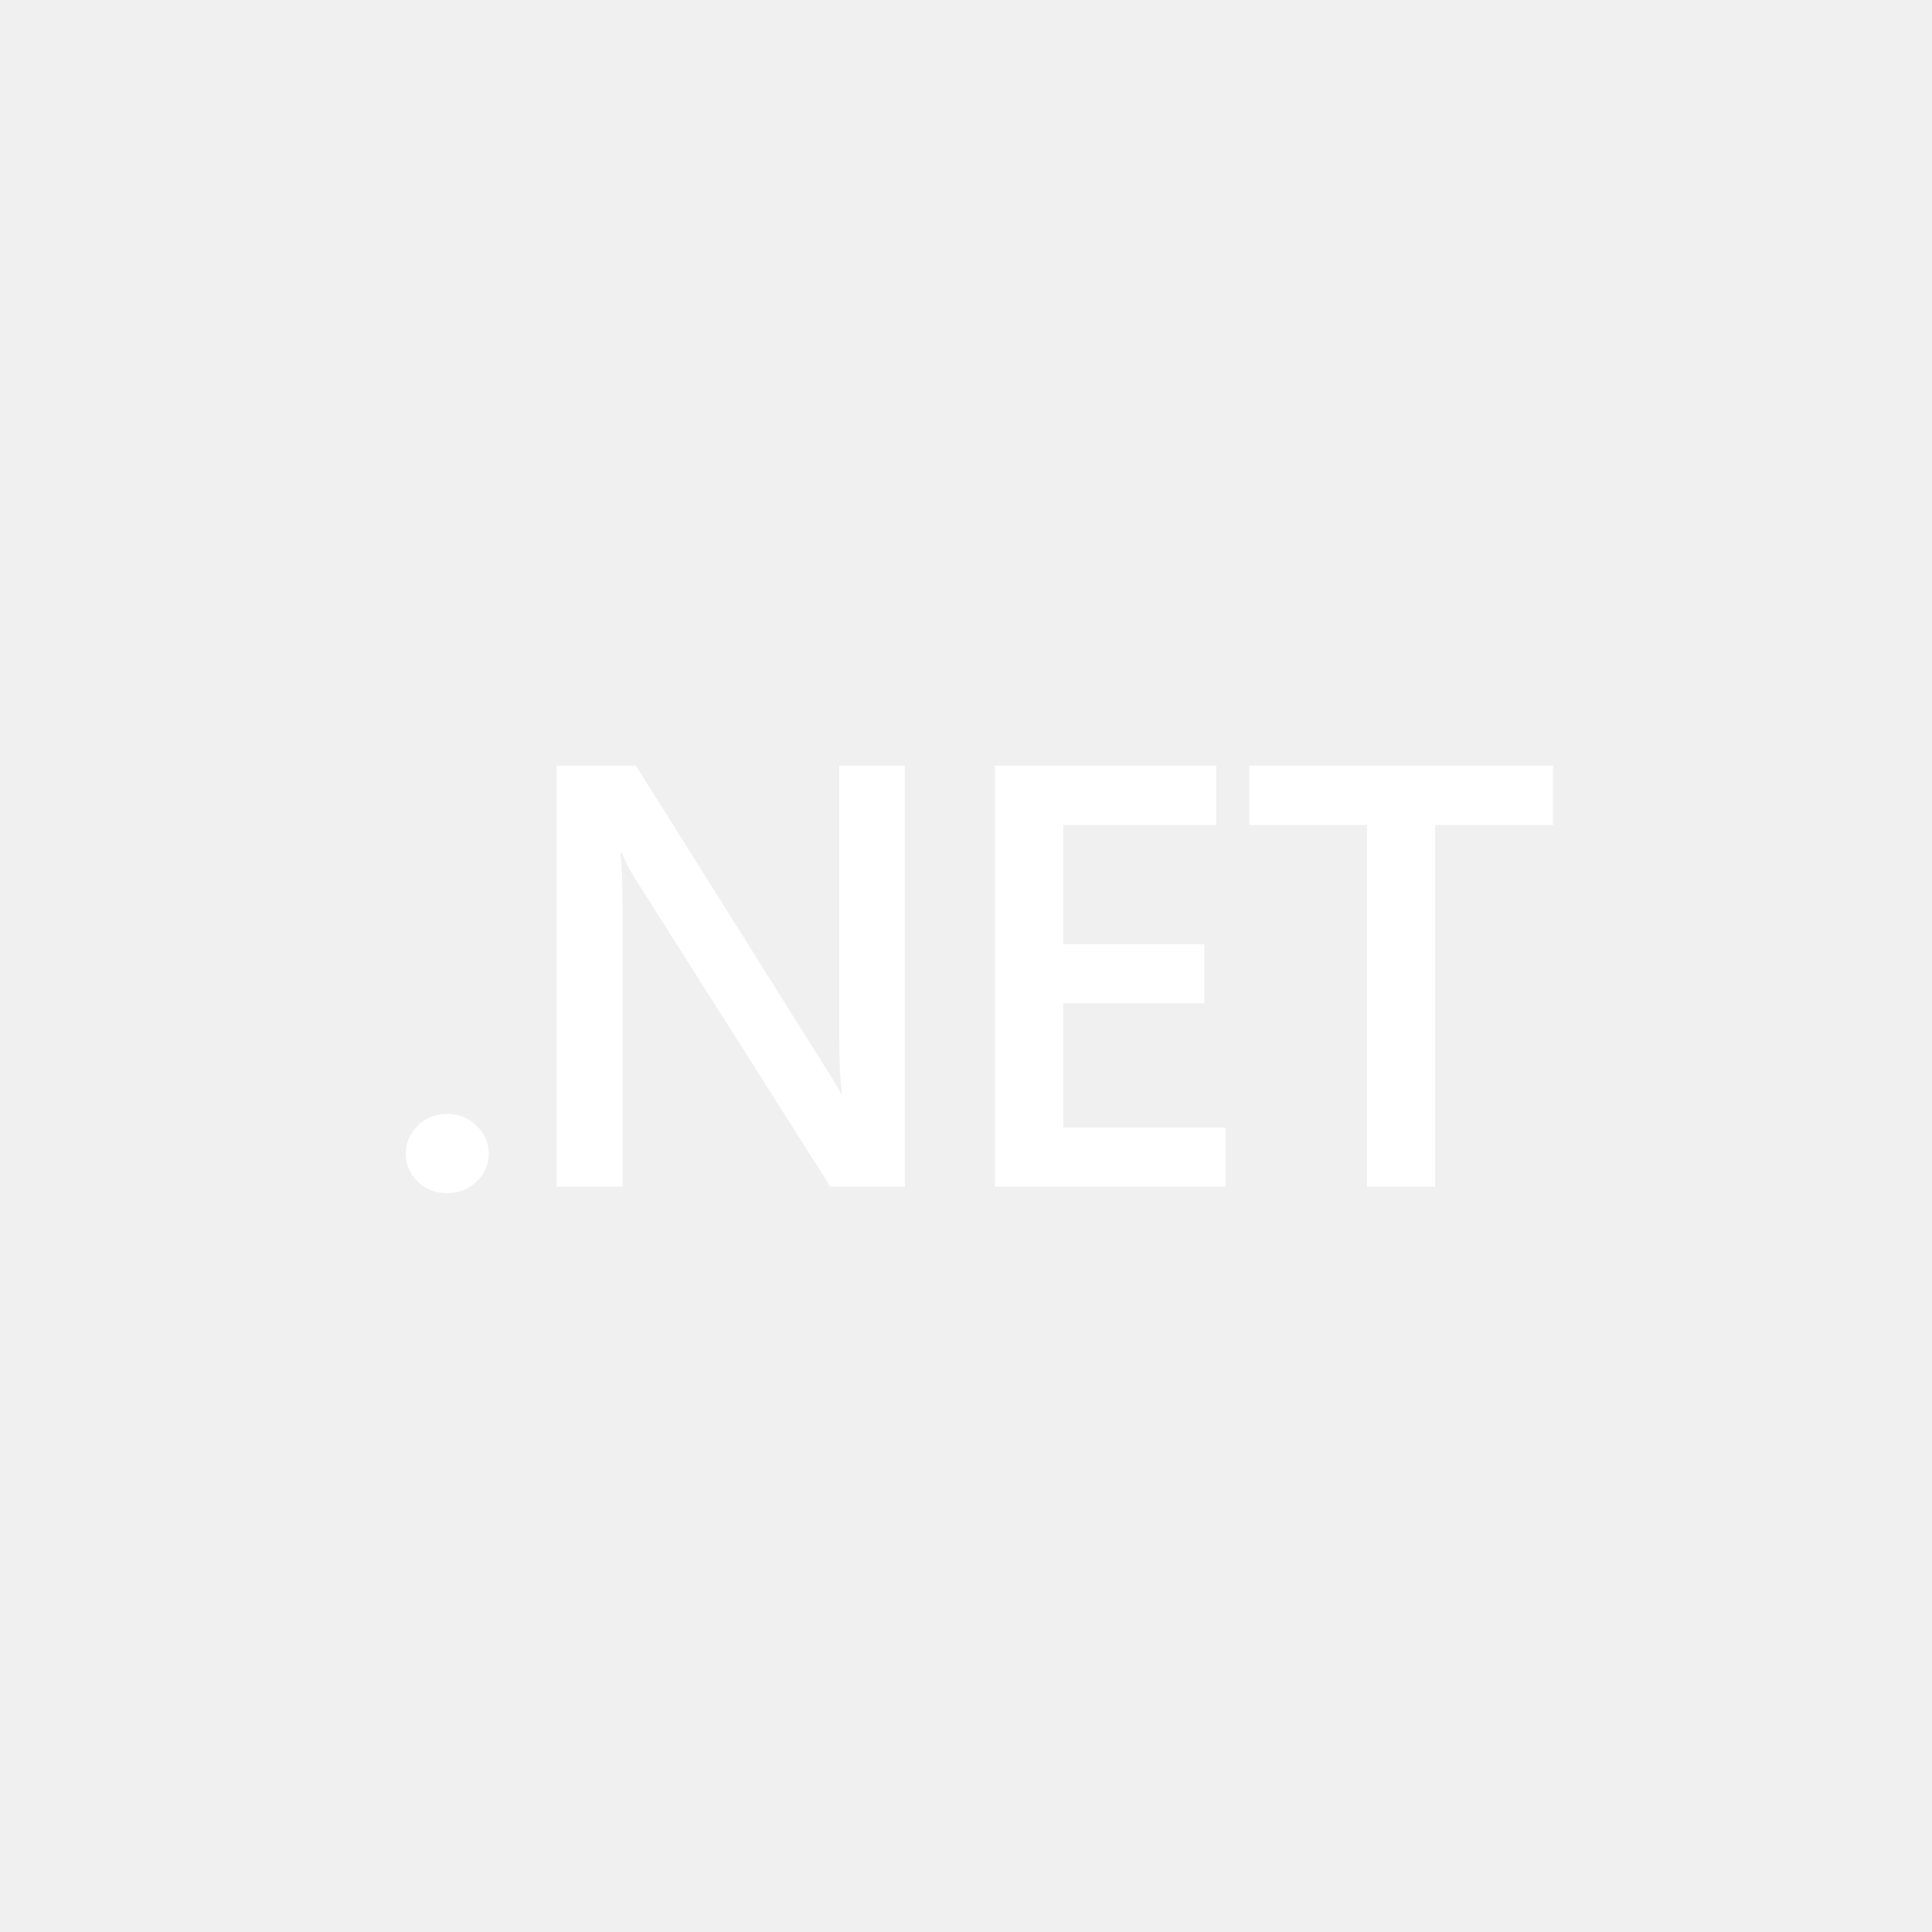
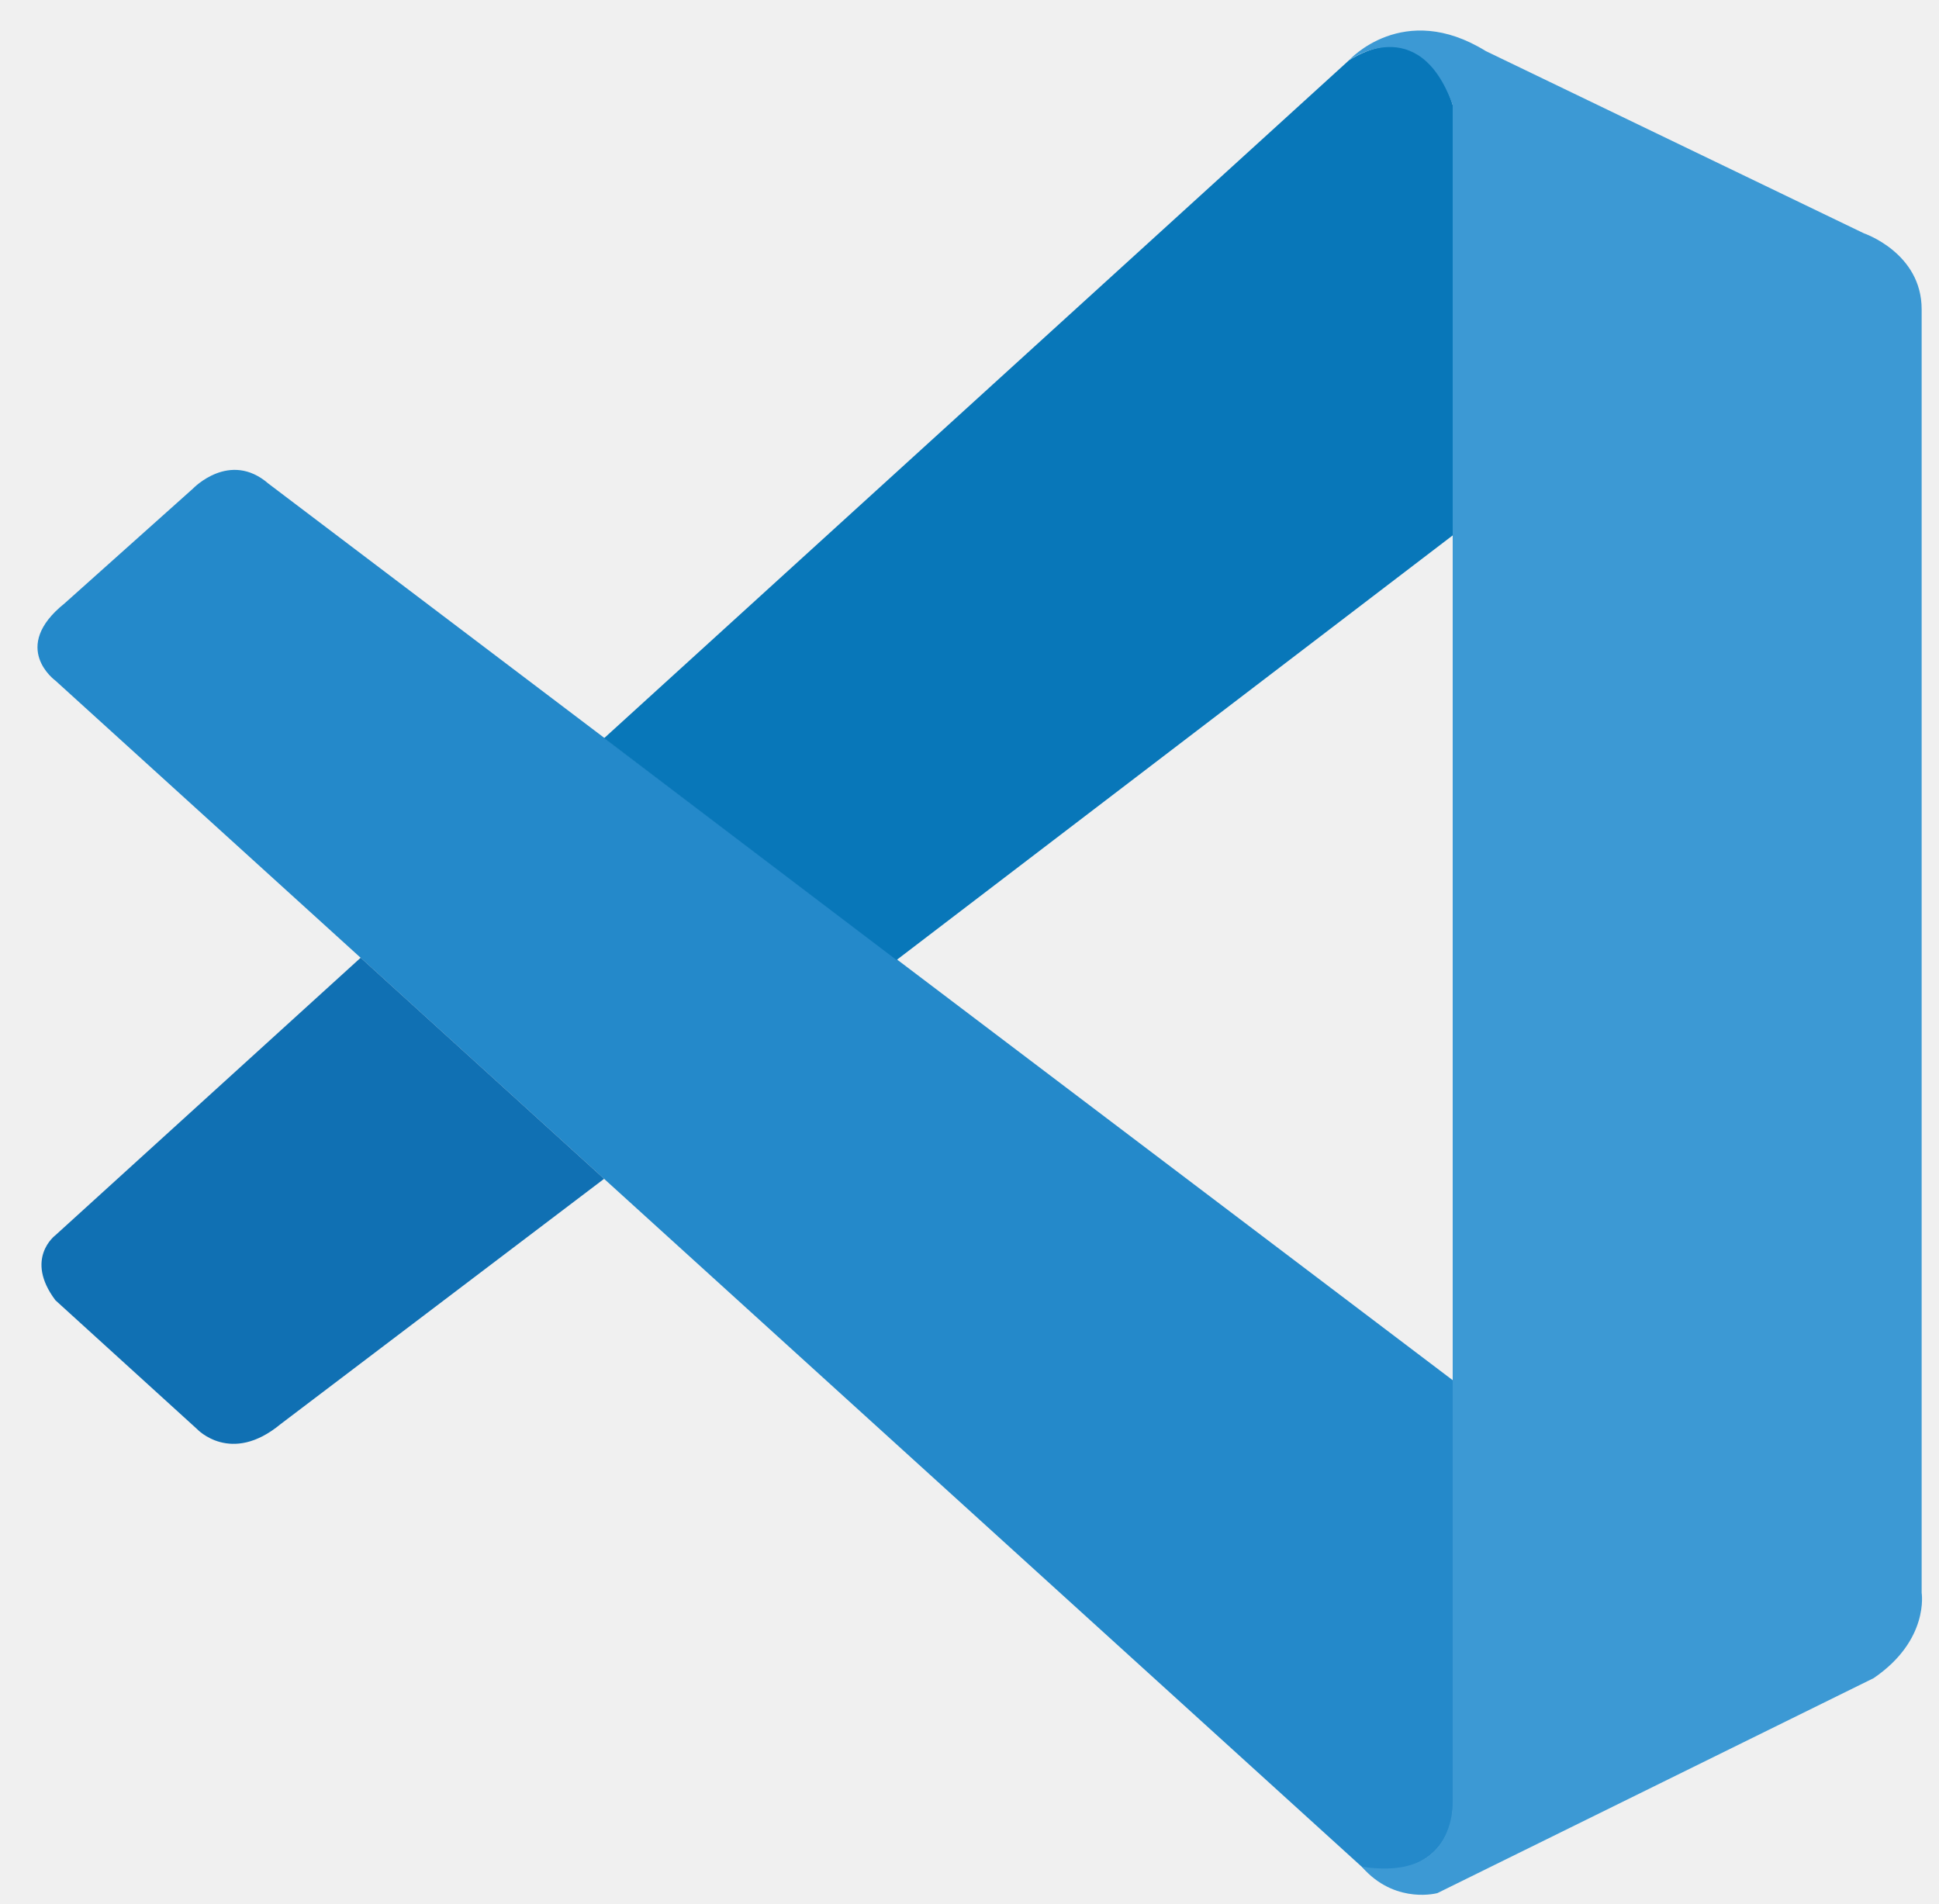
- <svg xmlns="http://www.w3.org/2000/svg" width="456" height="456" viewBox="0 0 456 456" version="1.1" xml:space="preserve" style="fill-rule:evenodd;clip-rule:evenodd;stroke-linejoin:round;stroke-miterlimit:2;">
-   <path d="m 105.5,281.609 c -2.703,0 -5.001,-0.9 -6.893,-2.702 -1.892,-1.848 -2.838,-4.042 -2.838,-6.582 0,-2.587 0.946,-4.804 2.838,-6.652 1.892,-1.848 4.19,-2.772 6.893,-2.772 2.748,0 5.068,0.924 6.96,2.772 1.937,1.848 2.906,4.064 2.906,6.652 0,2.54 -0.968,4.734 -2.906,6.582 -1.892,1.802 -4.212,2.702 -6.96,2.702 z" style="fill:#ffffff;fill-rule:nonzero;stroke-width:0.838" />
-   <path d="M 213.561,280.084 H 195.99 L 149.7,207.054 c -1.171,-1.848 -2.14,-3.765 -2.906,-5.751 h -0.406 c 0.361,2.125 0.541,6.675 0.541,13.65 v 65.132 h -15.543 v -99.36 h 18.719 l 44.737,71.298 c 1.892,2.957 3.109,4.989 3.649,6.098 h 0.27 c -0.45,-2.632 -0.676,-7.09 -0.676,-13.373 v -64.023 h 15.476 z" style="fill:#ffffff;fill-rule:nonzero;stroke-width:0.838" />
-   <path d="m 289.251,280.084 h -54.401 v -99.36 h 52.238 v 13.997 h -36.154 v 28.131 h 33.316 v 13.927 h -33.316 v 29.378 h 38.316 z" style="fill:#ffffff;fill-rule:nonzero;stroke-width:0.838" />
-   <path d="M 366.565,194.721 H 338.722 v 85.363 h -16.084 v -85.363 h -27.775 v -13.997 h 71.701 z" style="fill:#ffffff;fill-rule:nonzero;stroke-width:0.838" />
+ <svg xmlns="http://www.w3.org/2000/svg" height="2455" viewBox="-11.9 -2 1003.9 995.6" width="2500">
+   <path d="m12.1 353.9s-24-17.3 4.8-40.4l67.1-60s19.2-20.2 39.5-2.6l619.2 468.8v224.8s-.3 35.3-45.6 31.4z" fill="#2489ca" />
+   <path d="m171.7 498.8-159.6 145.1s-16.4 12.2 0 34l74.1 67.4s17.6 18.9 43.6-2.6l169.2-128.3z" fill="#1070b3" />
+   <path d="m451.9 500 292.7-223.5-1.9-223.6s-12.5-48.8-54.2-23.4l-389.5 354.5z" fill="#0877b9" />
+   <path d="m697.1 976.2c17 17.4 37.6 11.7 37.6 11.7l228.1-112.4c29.2-19.9 25.1-44.6 25.1-44.6v-671.2c0-29.5-30.2-39.7-30.2-39.7l-197.7-95.3c-43.2-26.7-71.5 4.8-71.5 4.8s36.4-26.2 54.2 23.4v887.5c0 6.1-1.3 12.1-3.9 17.5-5.2 10.5-16.5 20.3-43.6 16.2z" fill="#3c99d4" />
</svg>
